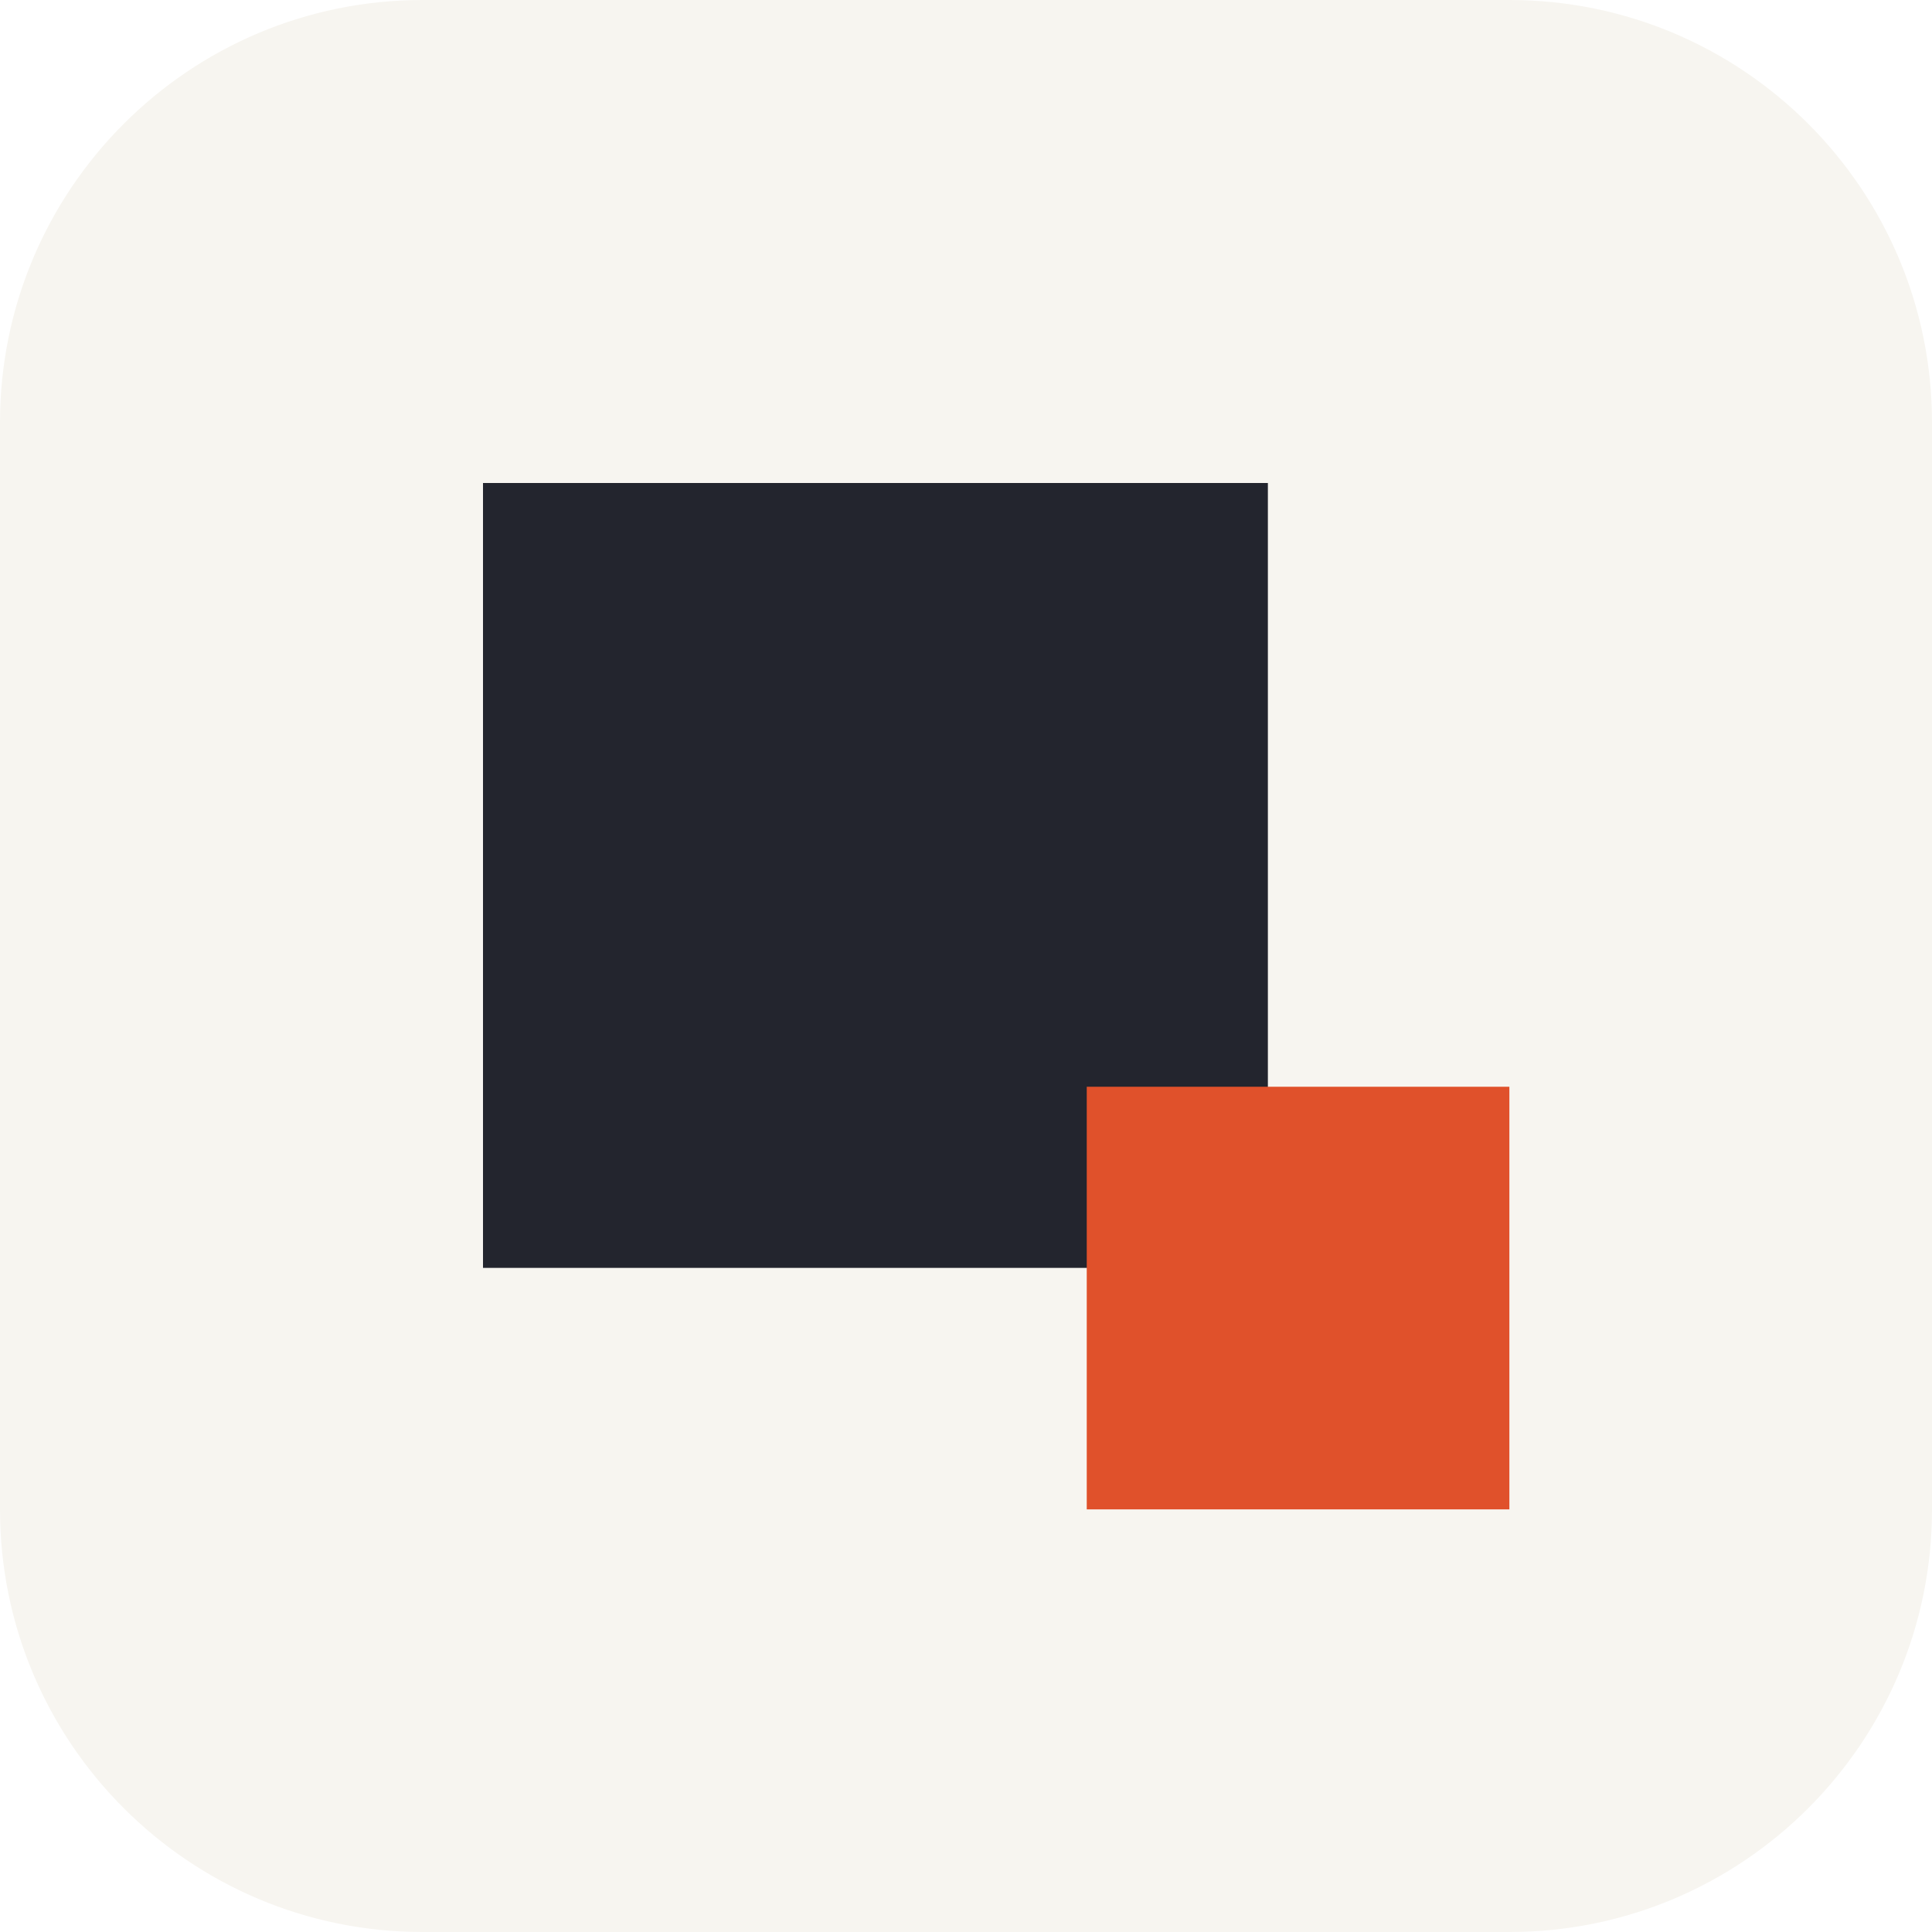
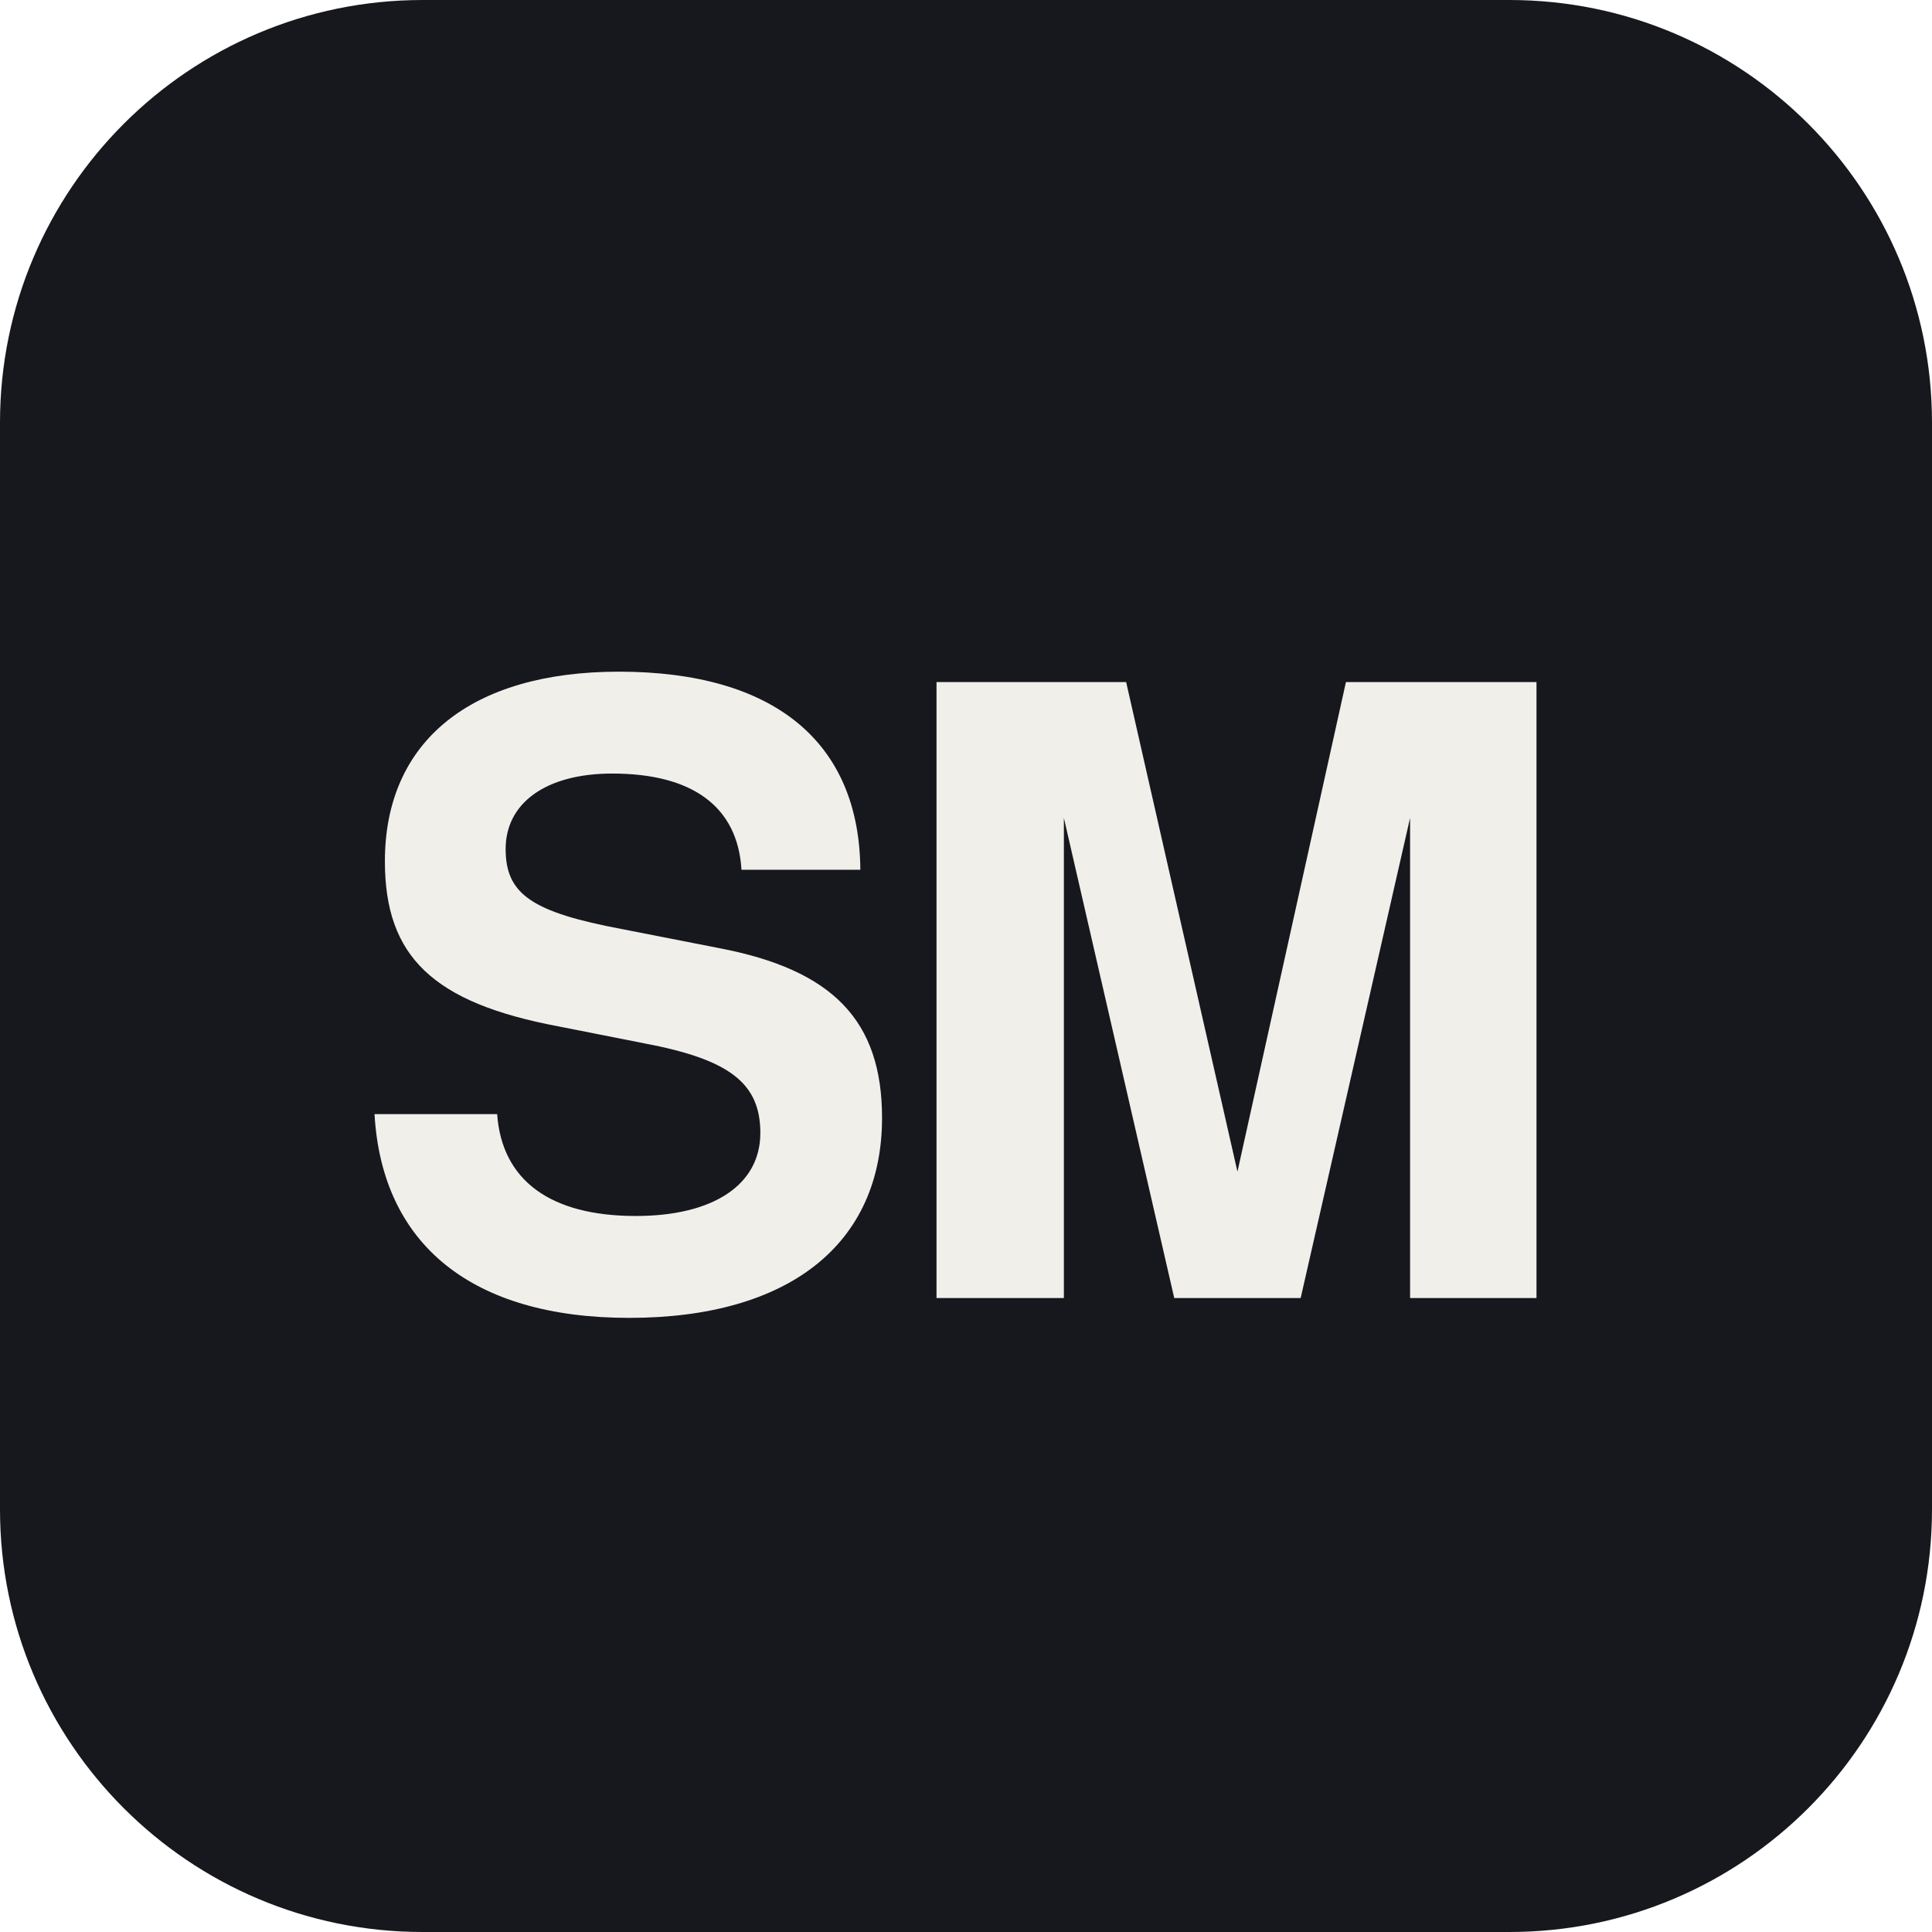
<svg xmlns="http://www.w3.org/2000/svg" viewBox="0 0 32 32">
-   <rect width="32" height="32" rx="7" fill="#f7f5f0" />
-   <rect x="8" y="8" width="13" height="13" fill="#23252e" />
-   <rect x="18" y="18" width="7" height="7" fill="#e0512b" />
+   <rect width="32" height="32" rx="7" fill="#16181d" />
+   <text x="16" y="21.5" text-anchor="middle" font-family="IBM Plex Sans, Helvetica, Arial, sans-serif" font-size="14" font-weight="600" fill="#f1efea" letter-spacing="-0.5">SM</text>
</svg>
